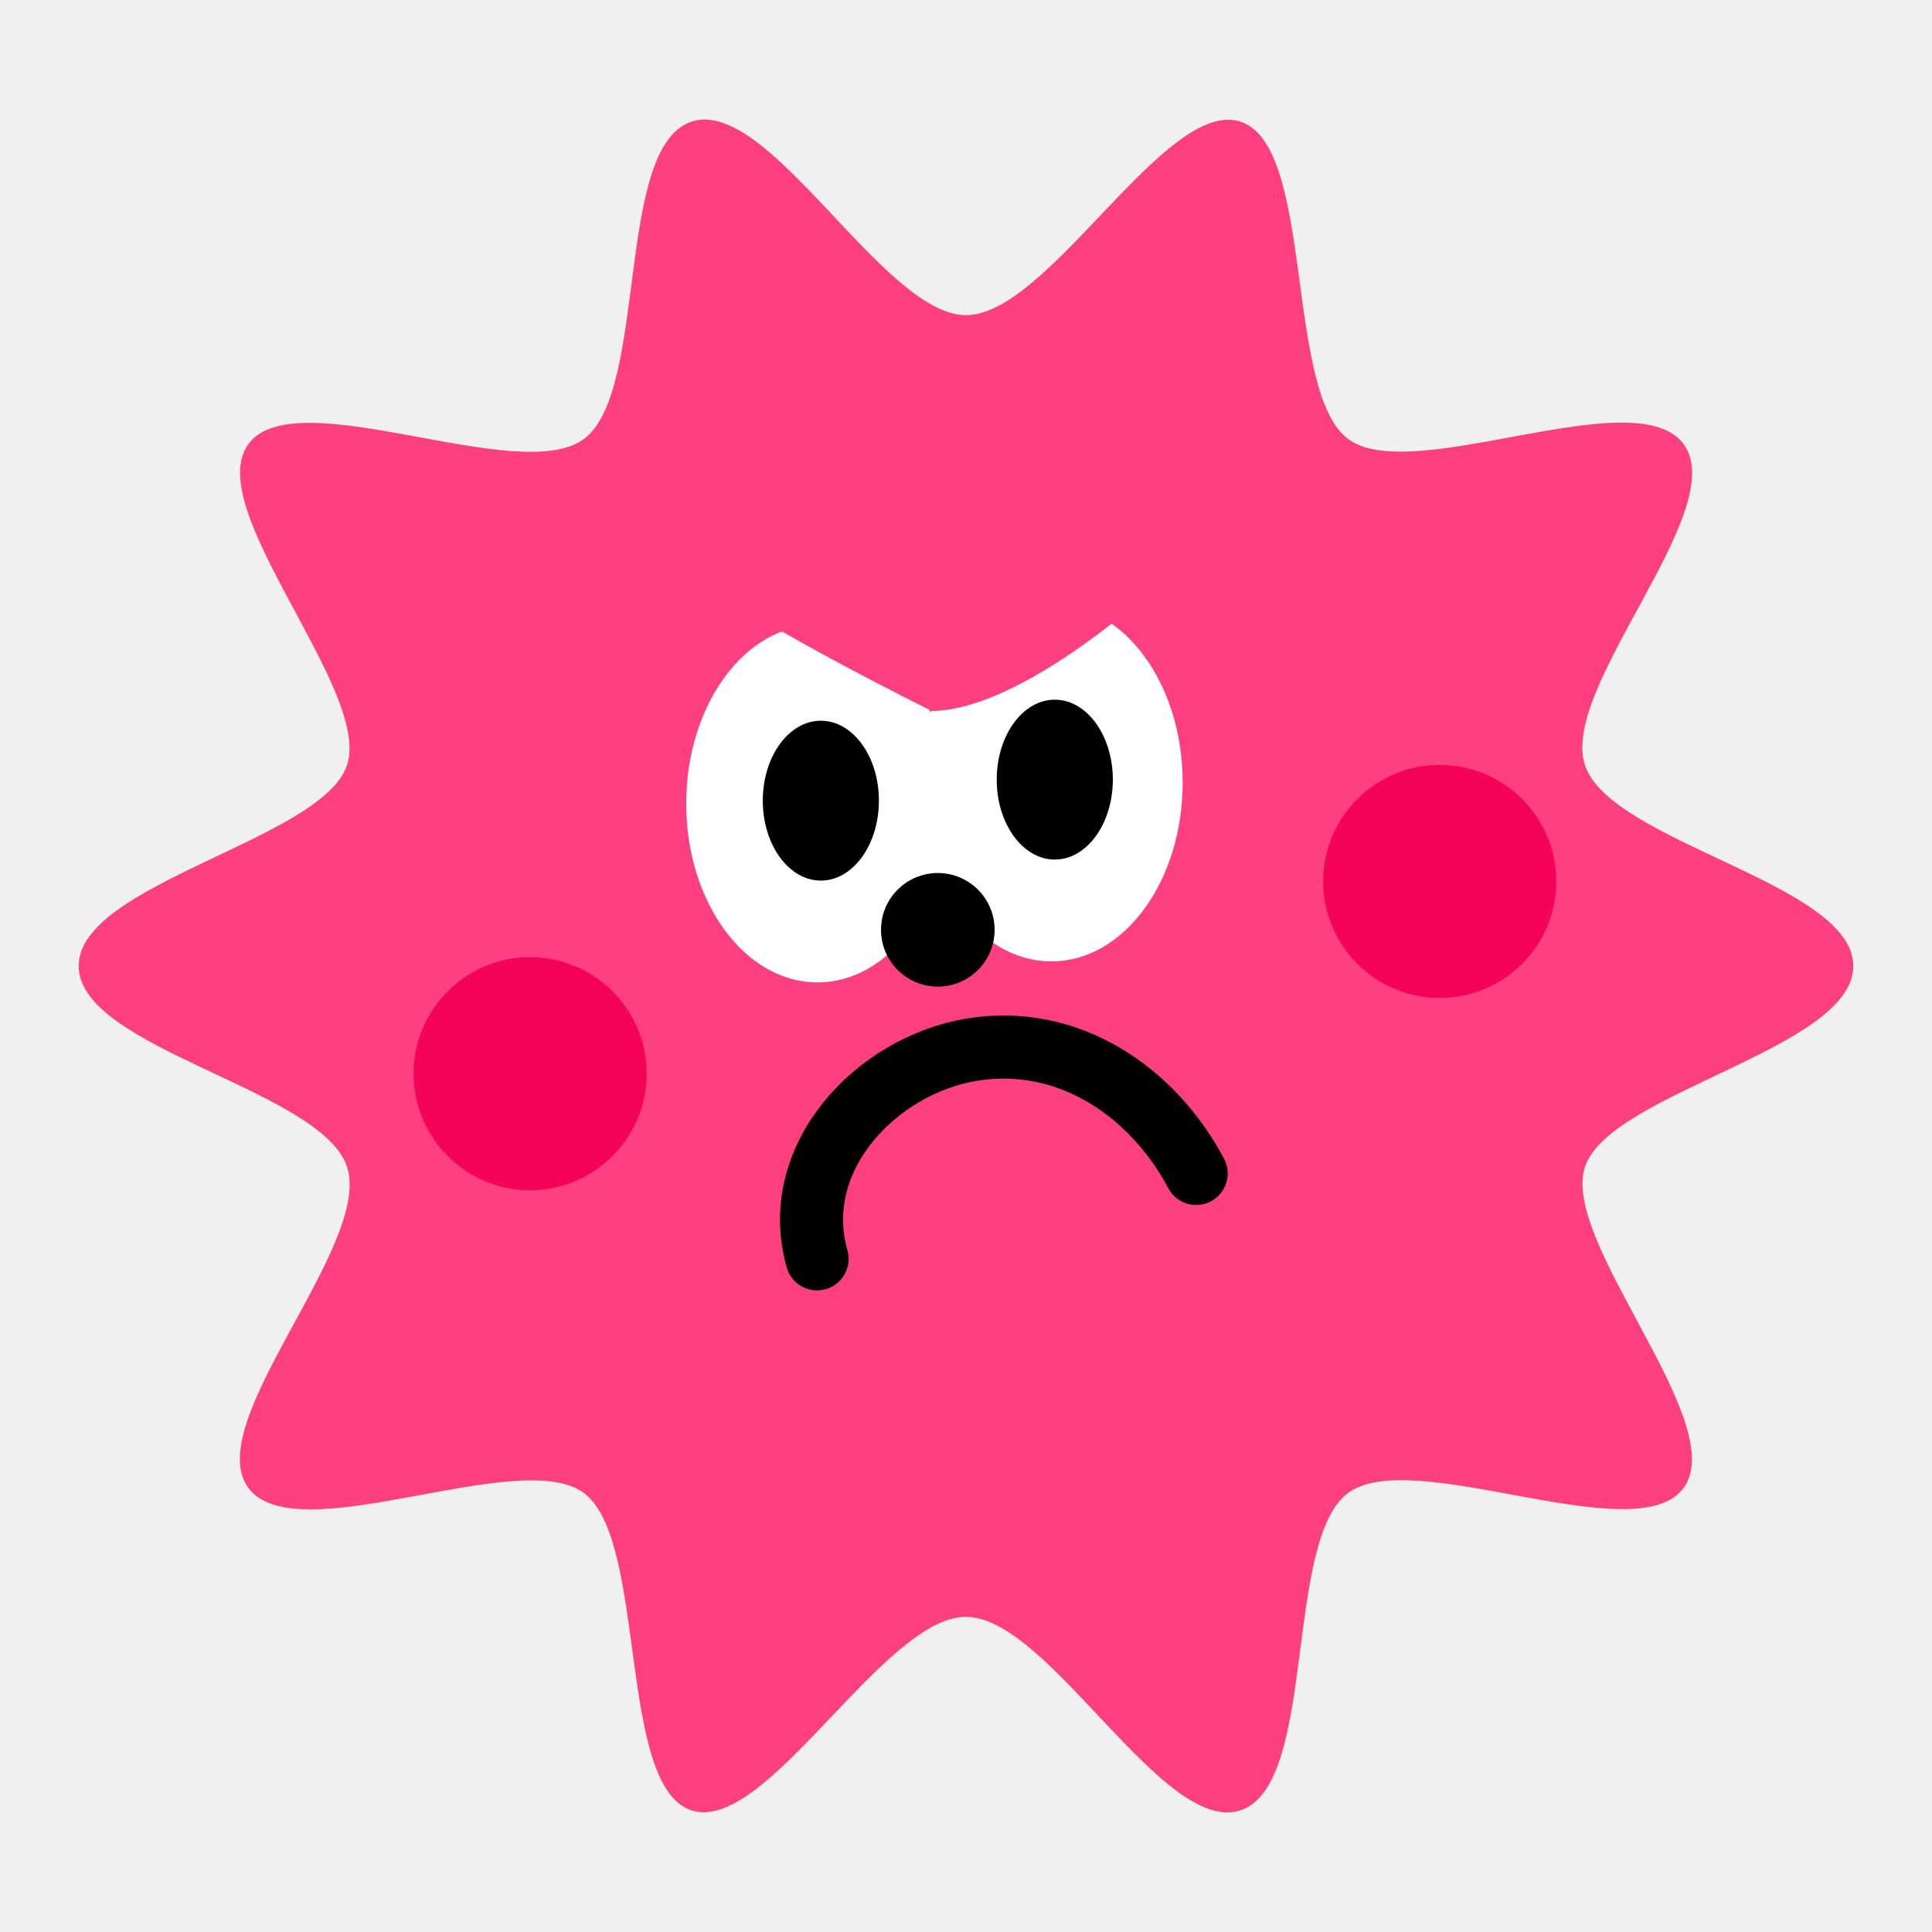
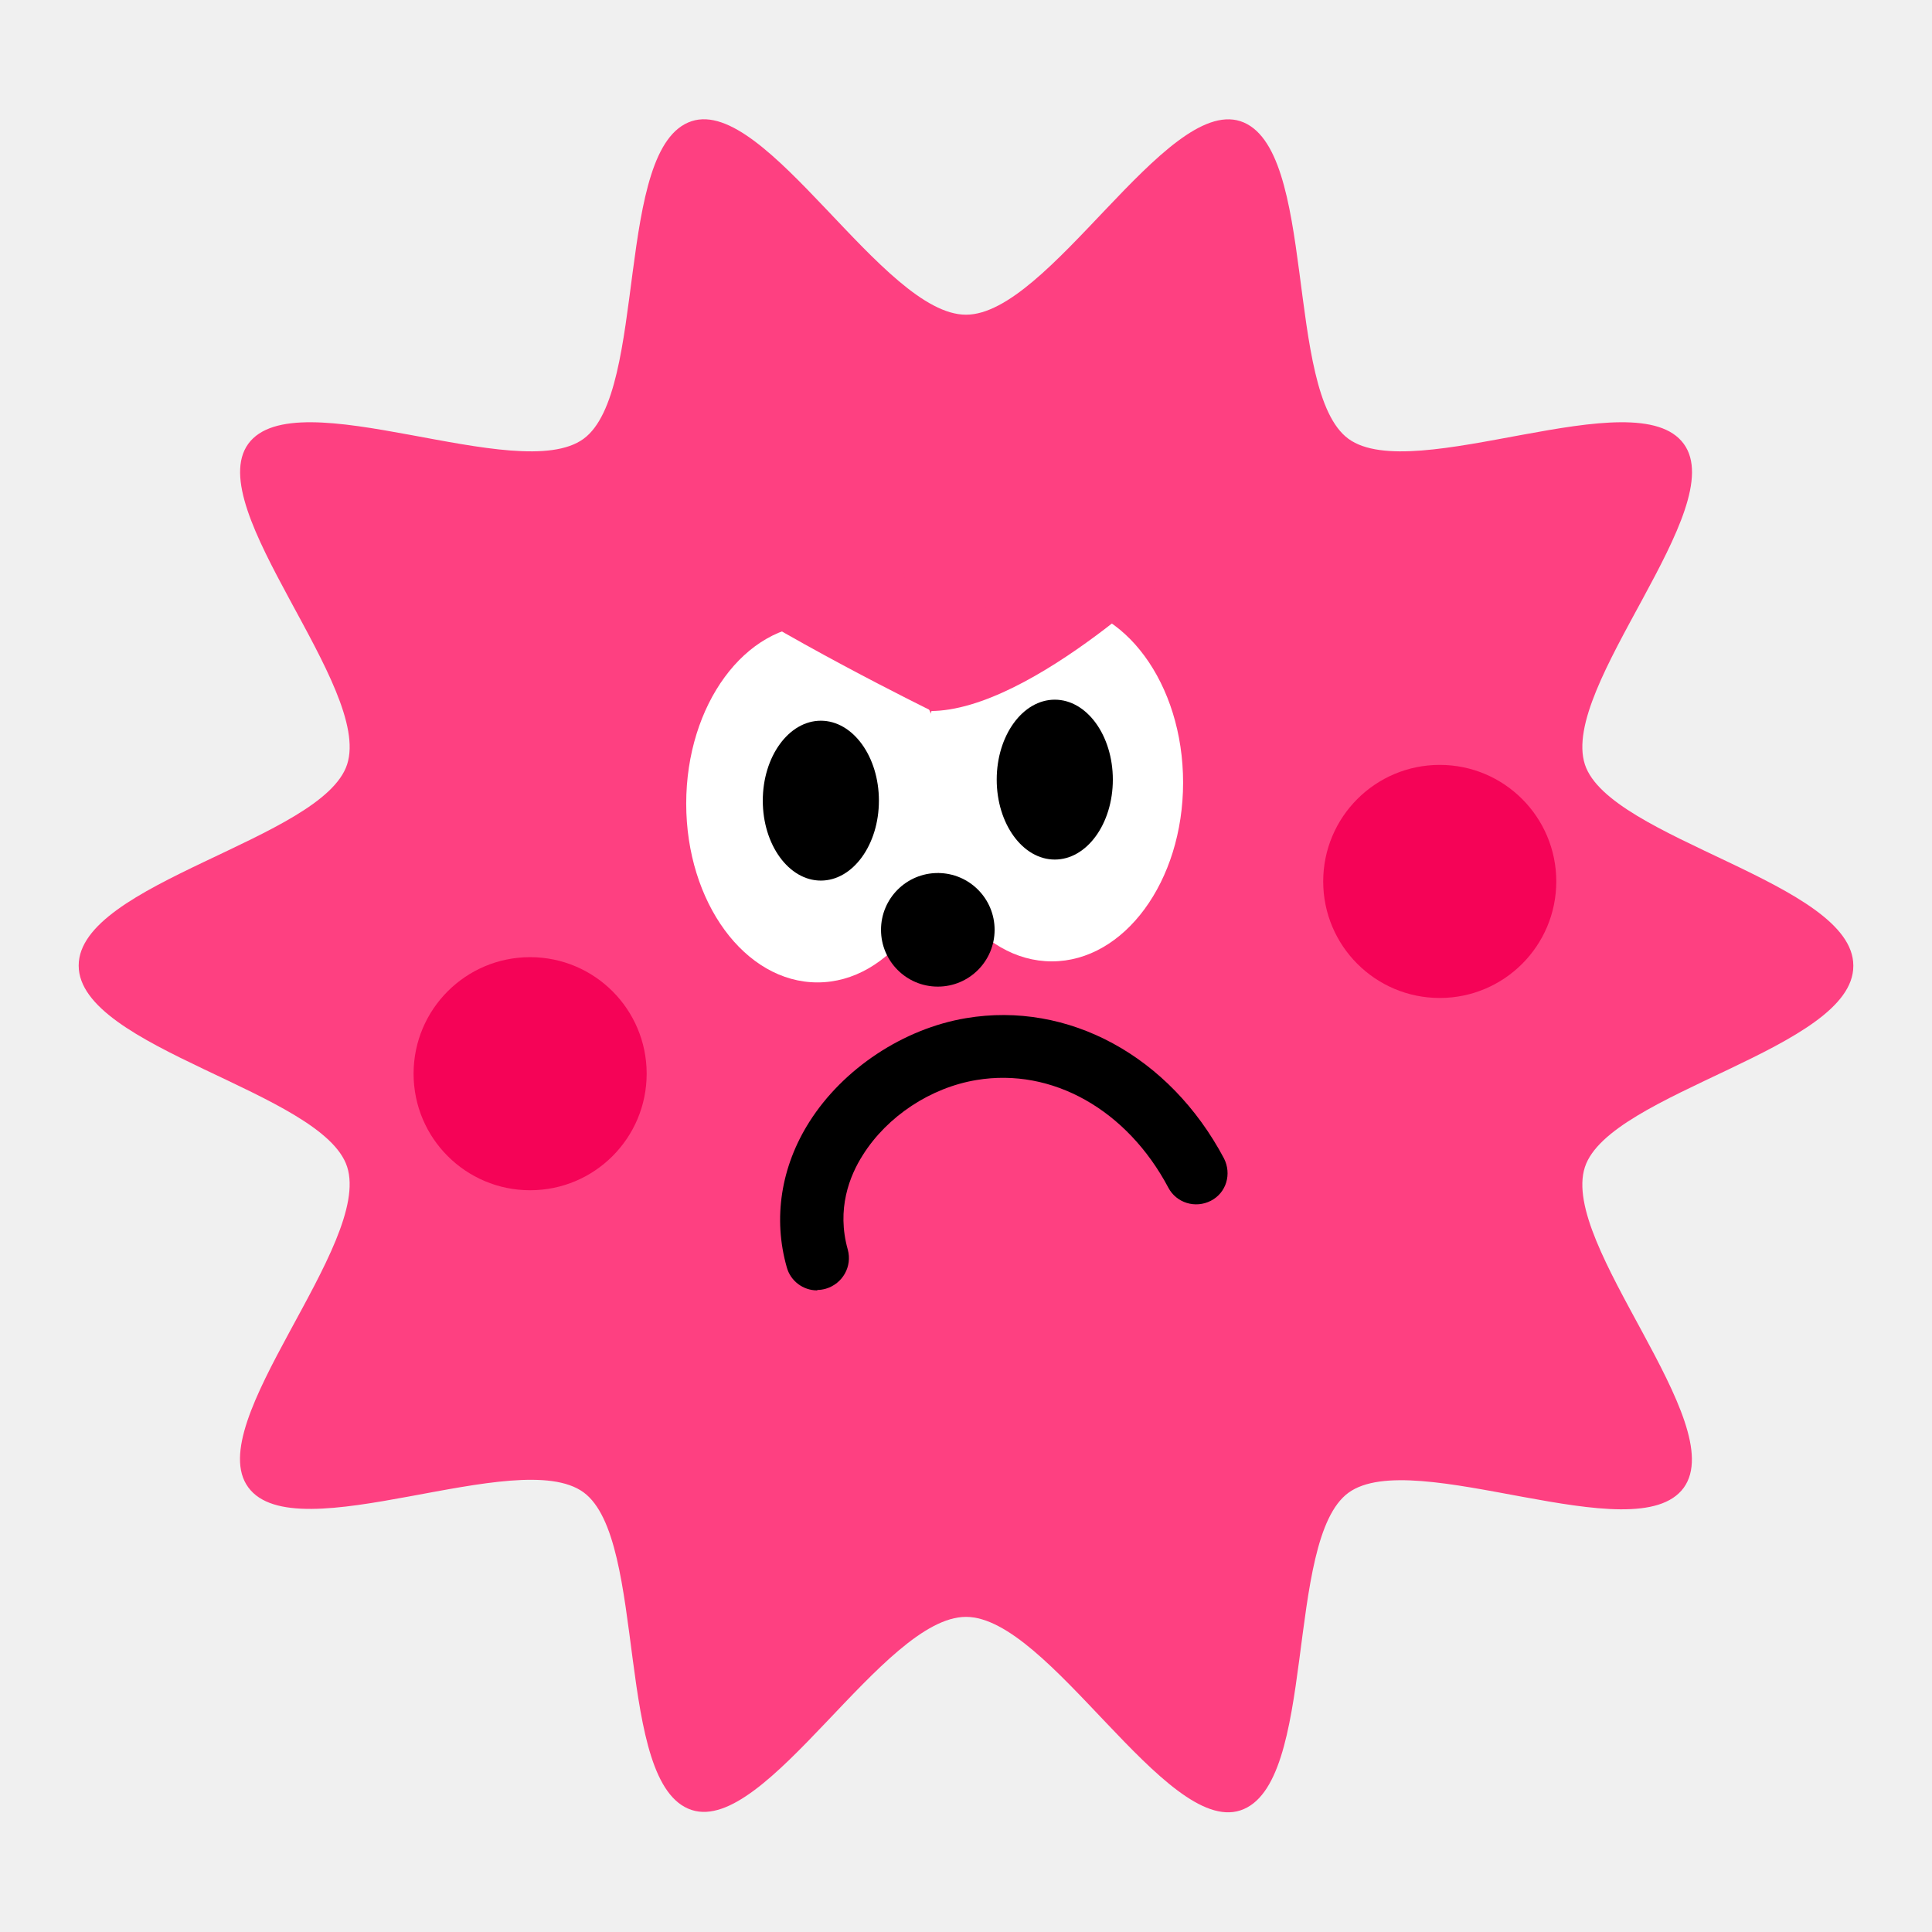
<svg xmlns="http://www.w3.org/2000/svg" id="a" viewBox="0 0 45.92 45.92">
  <defs>
-     <style>.b{fill:#fff;}.c{fill:#f50357;}.d{fill:#fe4081;}.e{fill:none;stroke:#000;stroke-linecap:round;stroke-linejoin:round;stroke-width:1.5px;}</style>
+     <style>.b{fill:#fff;}.c{fill:#f50357;}.d{fill:#fe4081;}</style>
  </defs>
-   <path class="d" d="M44.05,22.96c0,1.97-5.8,3-6.38,4.78s3.46,6.08,2.35,7.62-6.42-1.01-7.97,.12-.73,6.95-2.57,7.55-4.55-4.6-6.52-4.6-4.74,5.17-6.52,4.6-1.04-6.43-2.57-7.55-6.84,1.43-7.97-.12,2.95-5.77,2.35-7.62-6.38-2.81-6.38-4.78,5.8-3,6.38-4.78-3.46-6.08-2.35-7.62,6.42,1.01,7.97-.12,.73-6.95,2.57-7.55,4.55,4.6,6.52,4.6,4.74-5.17,6.52-4.6,1.04,6.43,2.57,7.55,6.84-1.43,7.97,.12-2.95,5.77-2.35,7.62,6.38,2.81,6.38,4.78Z" />
+   <path class="d" d="M44.05,22.96c0,1.97-5.8,3-6.38,4.78-.6,1.84,3.46,6.08,2.35,7.62-1.13,1.55-6.42-1.01-7.97,.12-1.53,1.12-.73,6.95-2.57,7.55-1.78,.58-4.55-4.6-6.52-4.6s-4.74,5.17-6.52,4.59c-1.84-.6-1.04-6.43-2.57-7.55-1.55-1.13-6.84,1.43-7.97-.12-1.12-1.53,2.95-5.77,2.35-7.62-.58-1.78-6.38-2.81-6.38-4.78s5.8-3,6.38-4.78c.6-1.84-3.46-6.08-2.35-7.62,1.13-1.55,6.42,1.01,7.97-.12,1.53-1.12,.73-6.95,2.57-7.55,1.78-.58,4.55,4.6,6.52,4.6s4.74-5.17,6.52-4.6c1.84,.6,1.04,6.43,2.57,7.55,1.55,1.13,6.84-1.43,7.97,.12,1.12,1.53-2.95,5.77-2.35,7.62,.58,1.78,6.38,2.81,6.38,4.78Z" />
  <ellipse class="b" cx="19.43" cy="19.1" rx="3.12" ry="4.25" />
-   <ellipse cx="19.51" cy="19.03" rx="1.38" ry="1.9" />
-   <ellipse class="b" cx="24.99" cy="18.6" rx="3.12" ry="4.25" />
+   <path d="M20.89,19.03c0,1.05-.62,1.9-1.38,1.9s-1.38-.85-1.38-1.9,.62-1.9,1.38-1.9,1.38,.85,1.38,1.9Z" />
+   <path class="b" d="M28.12,18.6c0,2.35-1.4,4.25-3.12,4.25s-3.12-1.9-3.12-4.25,1.4-4.25,3.12-4.25,3.12,1.9,3.12,4.25Z" />
  <ellipse cx="25.07" cy="18.53" rx="1.38" ry="1.9" />
-   <circle class="c" cx="34.22" cy="20.95" r="2.77" />
-   <circle class="c" cx="12.6" cy="25.52" r="2.77" />
+   <path class="c" d="M36.99,20.95c0,1.53-1.24,2.77-2.77,2.77s-2.77-1.24-2.77-2.77,1.24-2.77,2.77-2.77,2.77,1.24,2.77,2.77Z" />
+   <path class="c" d="M15.37,25.52c0,1.53-1.24,2.77-2.77,2.77s-2.77-1.24-2.77-2.77,1.24-2.77,2.77-2.77,2.77,1.24,2.77,2.77Z" />
  <path class="d" d="M28.18,13.3s-3.63,3.6-6.07,3.6c-.03,0,.8-2.34,.8-2.34l5.27-1.26Z" />
-   <path class="d" d="M22.13,16.89s-3.67-1.8-5.67-3.2,4.88-.71,4.88-.71l.78,3.91Z" />
+   <path class="d" d="M22.13,16.89s-3.67-1.8-5.67-3.2c-2-1.4,4.88-.71,4.88-.71l.78,3.91Z" />
  <circle cx="22.29" cy="22.1" r="1.35" />
-   <path class="e" d="M19.42,29.92c-.68-2.4,1.4-4.59,3.67-4.97,2.28-.38,4.3,.98,5.34,2.94" />
+   <path d="M19.42,30.67c-.33,0-.63-.22-.72-.55-.33-1.16-.14-2.39,.54-3.46,.8-1.26,2.23-2.21,3.72-2.46,2.43-.41,4.84,.9,6.13,3.33,.19,.37,.06,.82-.31,1.01-.37,.19-.82,.05-1.01-.31-.98-1.85-2.76-2.86-4.56-2.56-1.09,.18-2.12,.86-2.7,1.78-.32,.5-.63,1.29-.36,2.25,.11,.4-.12,.81-.52,.93-.07,.02-.14,.03-.2,.03Z" />
</svg>
